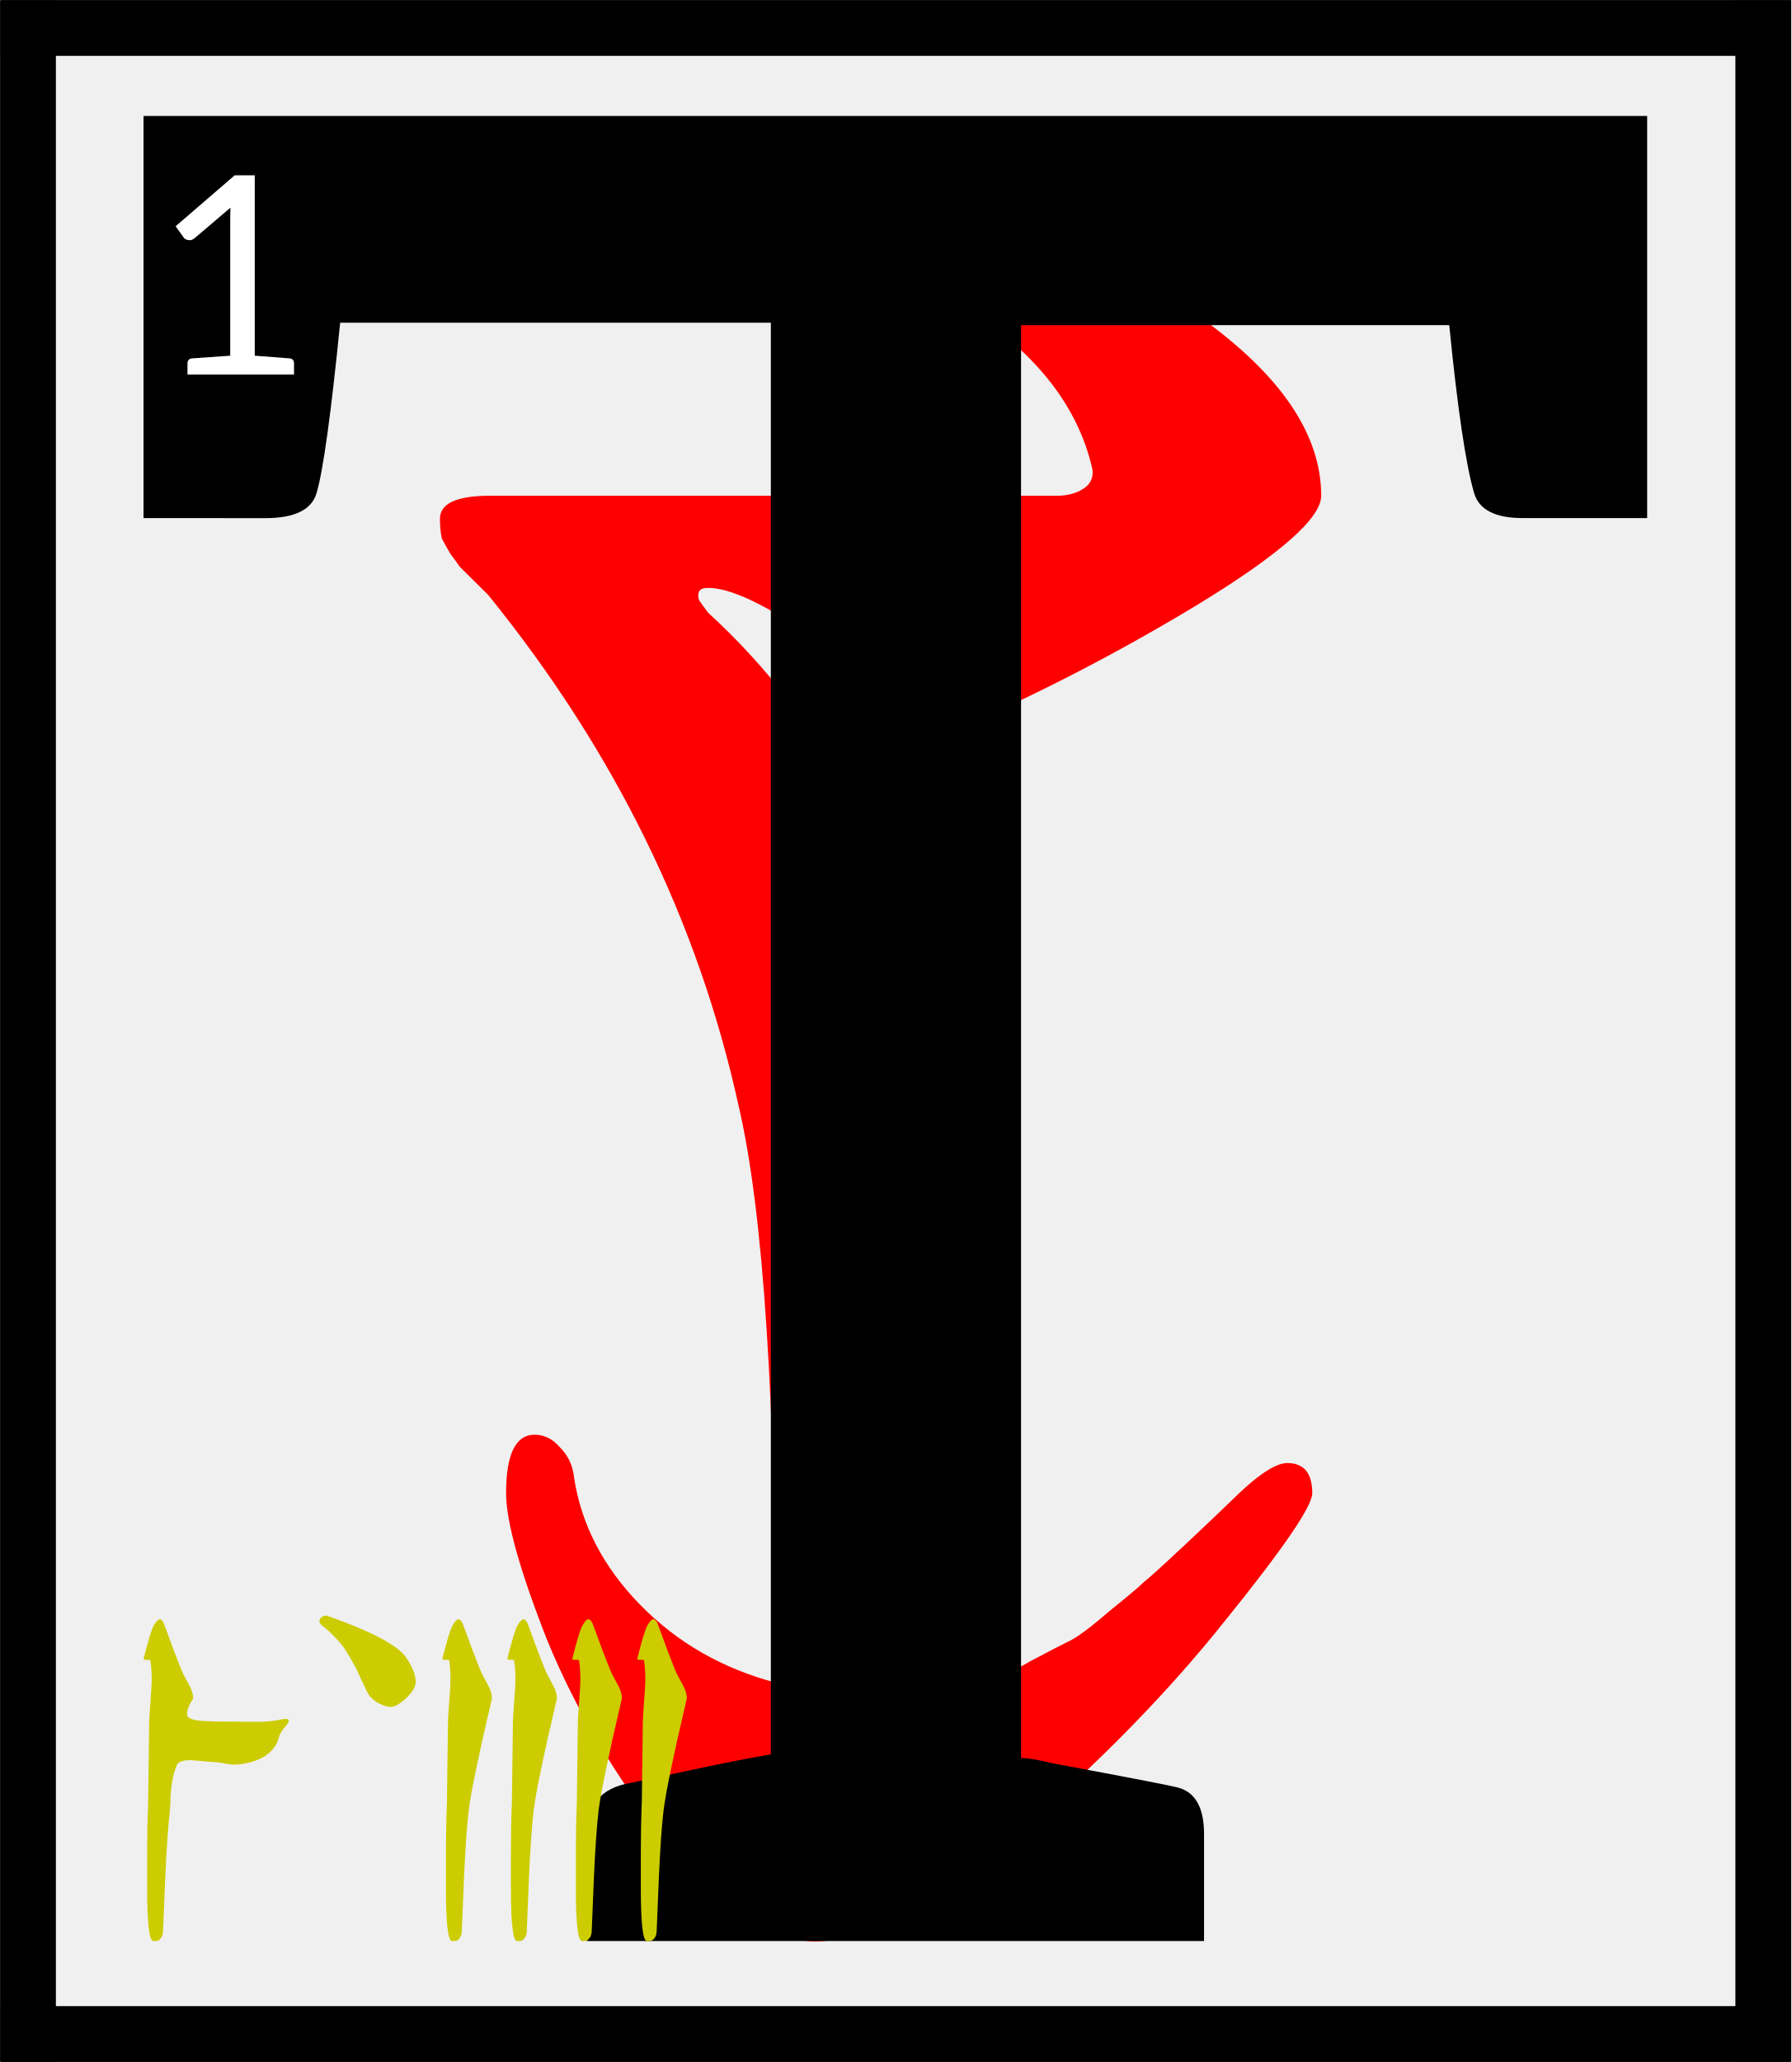
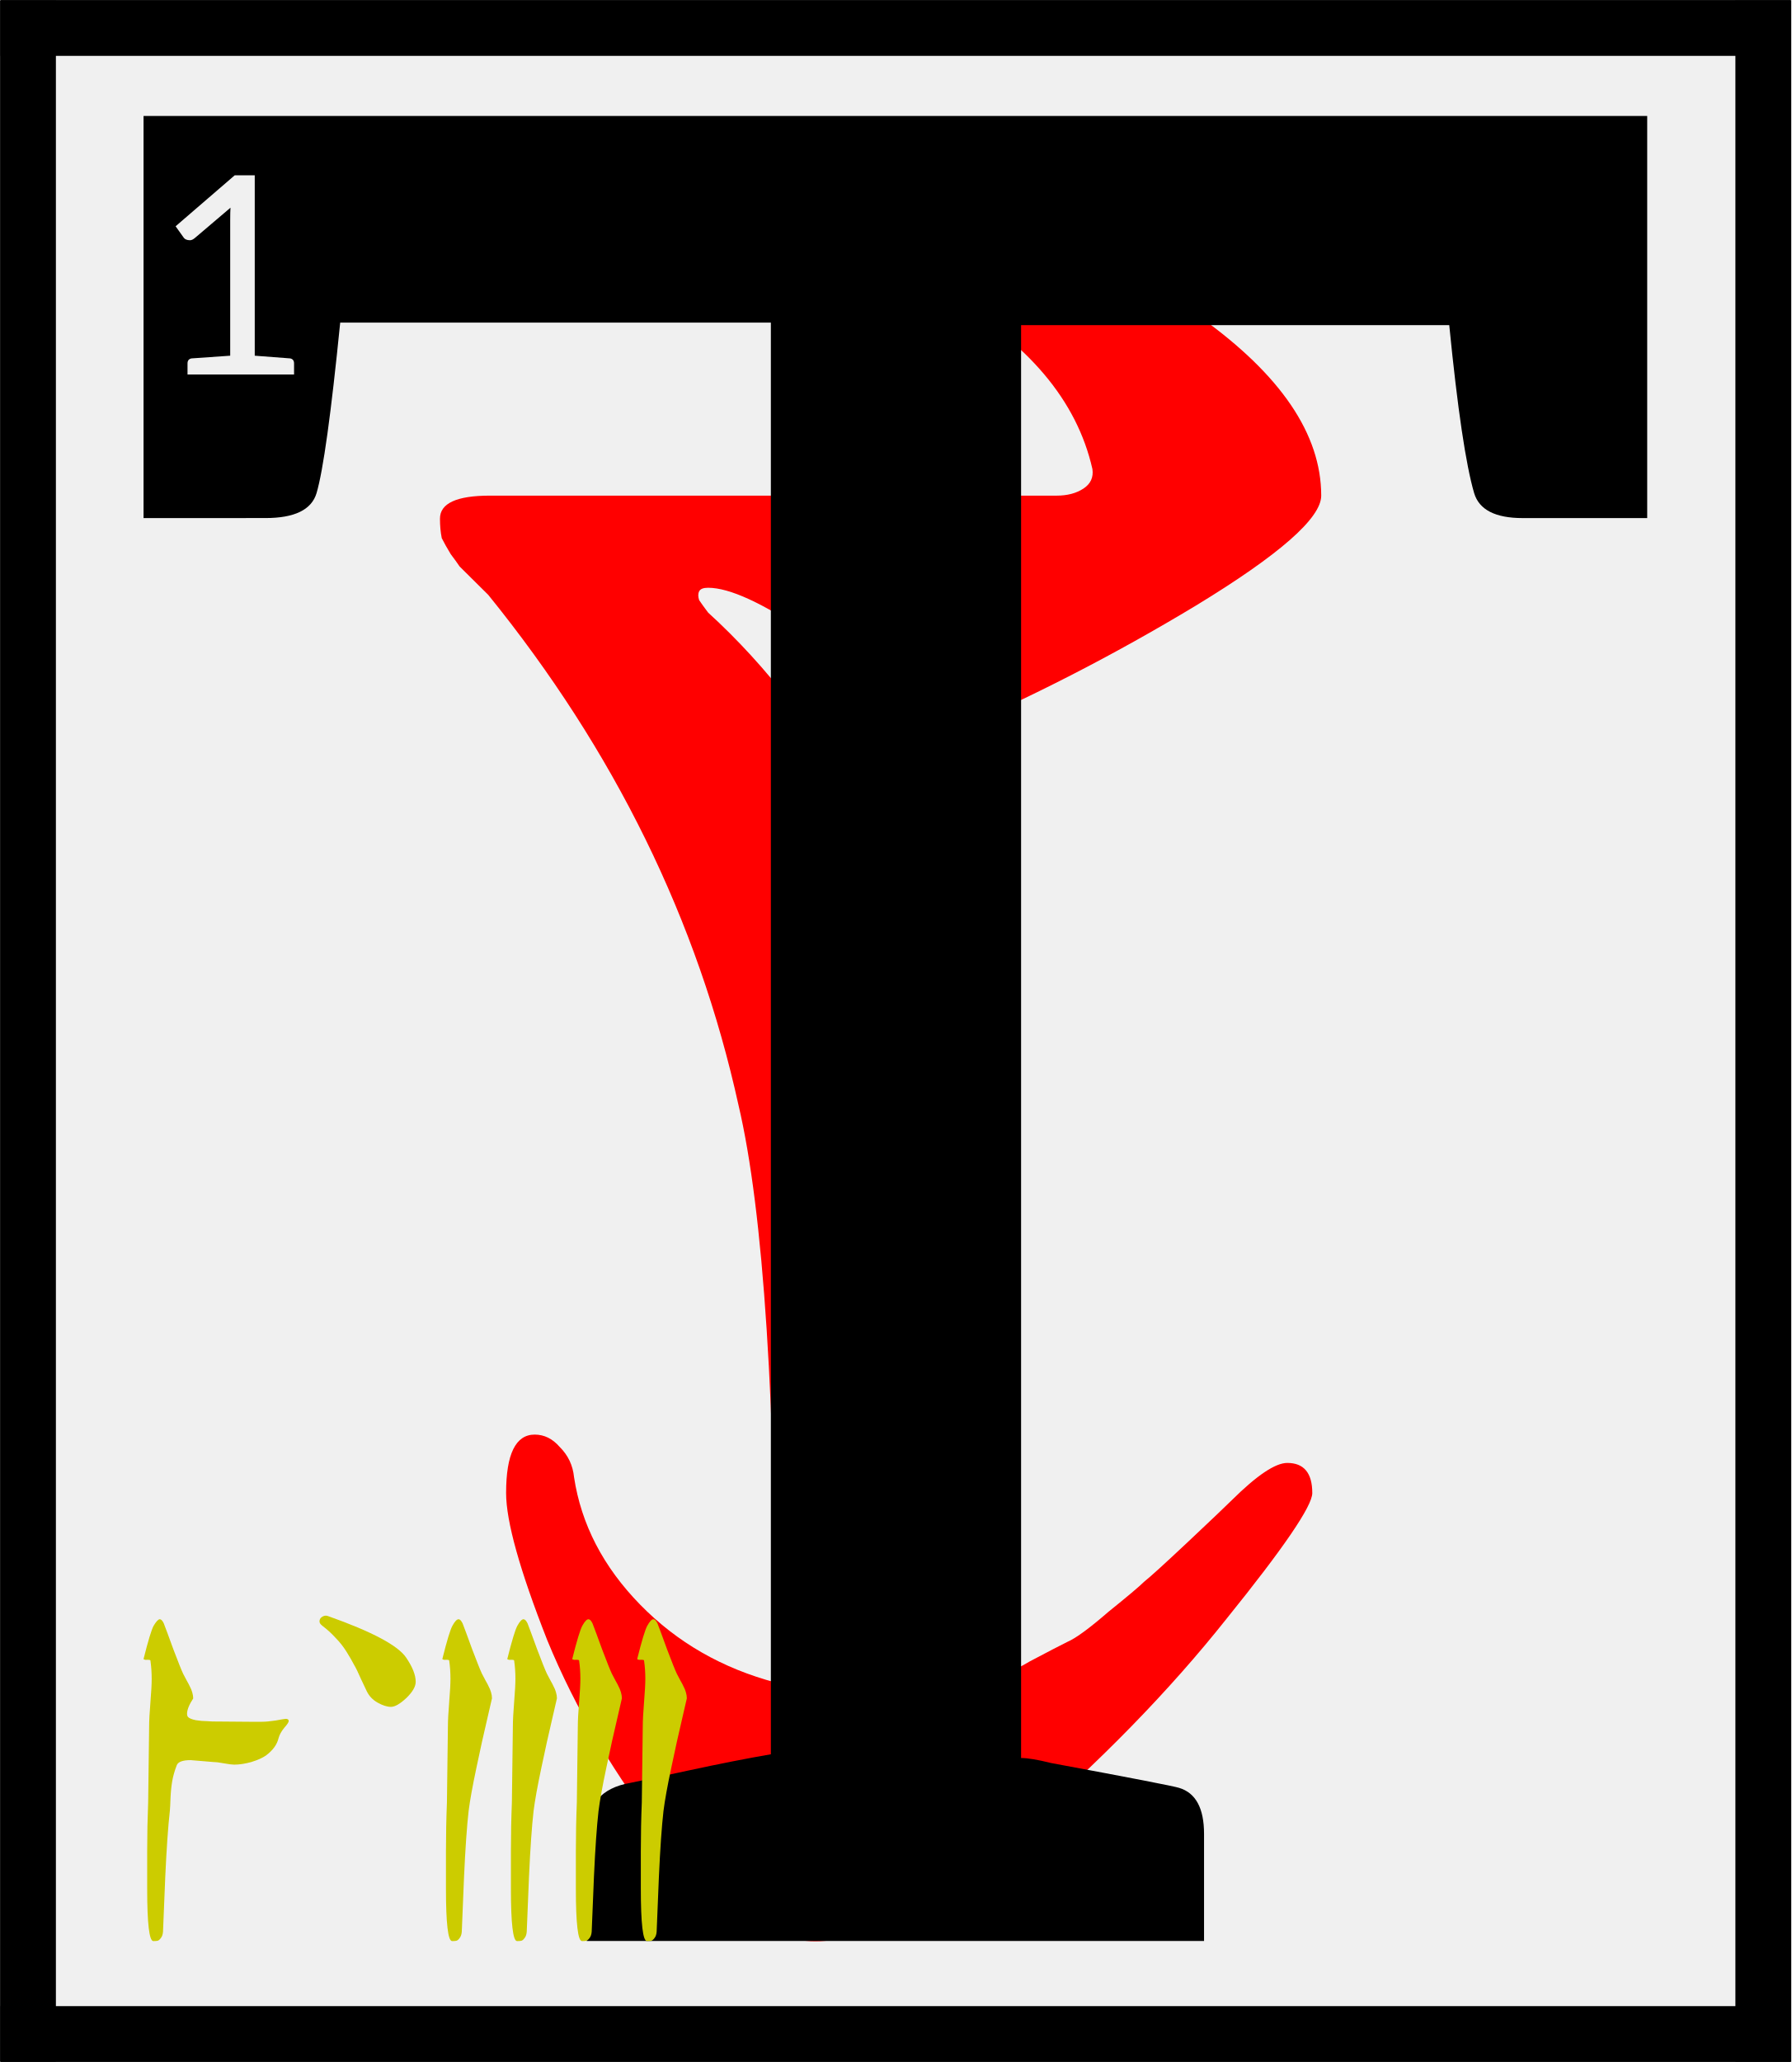
<svg xmlns="http://www.w3.org/2000/svg" width="111.21" height="128" version="1.1" viewBox="0 0 29.423 33.867">
  <defs>
    <clipPath id="clip_path_1">
      <path d="m0 0h15849v23495h-15849z" />
    </clipPath>
  </defs>
-   <g transform="translate(-16.282 -20.108)">
-     <g transform="matrix(.012916 0 0 .012799 .018656 -191.15)" clip-path="url(#clip_path_1)">
-       <g class="TextShape" aria-label="T">
-         <path d="m1882.3 17142h720.68q20.461 0 34.102-9.093 13.641-9.094 11.367-25.008-29.555-131.86-186.42-222.8-156.87-93.211-413.77-138.68-52.289-9.094-52.289-38.648 0-34.102 56.836-34.102 165.96 0 370.57 63.656 206.88 63.657 361.48 175.06 154.59 111.4 154.59 229.62 0 43.196-159.14 140.95-156.87 95.485-320.55 165.96-29.555 13.641-50.016-15.914-36.375-54.562-122.77-113.67-86.391-59.109-127.31-59.109-9.094 0-11.367 4.547-2.273 4.547 0 11.367 4.547 6.82 11.367 15.914 113.67 104.58 193.24 254.62 79.57 147.77 79.57 297.82 0 450.14-90.938 836.62h31.828q38.648 0 75.023-6.82 36.375-4.547 61.383-11.367 25.008-4.547 59.109-25.008 34.102-18.187 47.742-25.008 15.914-6.82 52.289-38.648 36.375-29.555 45.469-38.649 11.367-9.093 54.562-50.015 45.469-43.195 56.836-54.563 47.742-47.742 70.477-47.742 31.828 0 31.828 38.649 0 25.007-109.12 161.41-109.12 138.68-265.99 275.09-156.87 138.68-256.9 138.68-90.938 0-188.7-127.31-97.758-125.04-152.32-259.17-52.289-134.13-52.289-188.7 0-75.024 36.375-75.024 18.188 0 31.828 15.914 15.914 15.914 18.188 38.649 13.641 90.937 84.117 163.69t172.78 100.03q0-536.53-47.742-741.14-77.297-354.66-318.28-654.75-6.82-6.821-18.188-18.188t-18.188-18.187q-4.547-6.821-11.367-15.914-6.82-11.367-11.367-20.461-2.273-11.367-2.273-25.008 0-29.555 63.656-29.555z" fill="#f00" />
-       </g>
-     </g>
-     <g class="TextShape" stroke-width=".013" aria-label="T">
-       <path d="m18.639 28.617v-6.604h24.7v6.604h-2.045q-0.675 0-0.797-0.409-0.204-0.695-0.409-2.76h-7.034v23.534q0.164 0 0.491 0.082 1.983 0.368 2.106 0.409 0.409 0.123 0.409 0.757v1.758h-10.142v-1.758q0-0.716 0.716-0.838 0.204-0.041 0.961-0.204 0.757-0.164 1.349-0.266v-23.514h-7.075q-0.225 2.249-0.388 2.801-0.123 0.409-0.838 0.409z" />
-     </g>
-     <g fill="none" stroke="#000" stroke-linejoin="round" stroke-width=".917">
-       <path d="m16.289 20.567h29.411" />
-       <path d="m45.247 20.115v33.854" />
-       <path d="m45.699 53.516h-29.411" />
-       <path d="m16.741 53.969v-33.854" />
-     </g>
-     <g class="TextShape" stroke-width=".013" aria-label="1">
-       <path d="m19.166 23.824 0.971-0.837h0.329v2.963q0.57 0.042 0.583 0.045 0.062 0.013 0.062 0.082v0.183h-1.75v-0.183q0-0.069 0.065-0.082l0.637-0.045v-2.226q0-0.136 0.004-0.205l-0.583 0.496q-0.045 0.038-0.082 0.038-0.078 0-0.109-0.051z" fill="#fff" />
-     </g>
-     <g class="TextShape" fill="#cc0" stroke-width=".013" aria-label="5'4">
-       <path d="m20.976 48.339q0.048 0 0.048 0.037 0 0.027-0.075 0.112-0.069 0.085-0.091 0.165-0.037 0.16-0.208 0.288-0.085 0.059-0.24 0.107-0.155 0.043-0.283 0.043-0.048 0-0.165-0.021-0.112-0.021-0.165-0.021-0.384-0.032-0.384-0.032-0.197 0-0.229 0.085-0.053 0.139-0.075 0.267-0.021 0.128-0.027 0.277-0.005 0.149-0.011 0.208-0.043 0.379-0.075 1.078-0.027 0.699-0.037 0.902-0.005 0.069-0.037 0.107-0.027 0.037-0.053 0.043-0.027 0.005-0.069 0.005-0.101 0-0.101-0.864v-0.613q0-0.405 0.016-0.8 0.005-0.539 0.016-1.243 0-0.144 0.021-0.4t0.021-0.384q0-0.16-0.021-0.304 0-0.016-0.08-0.011-0.032-0.005-0.032-0.016 0.112-0.448 0.165-0.544 0.064-0.107 0.101-0.107 0.032 0 0.064 0.064 0.048 0.123 0.16 0.432 0.117 0.309 0.16 0.4 0.021 0.043 0.059 0.112 0.037 0.064 0.053 0.101 0.021 0.037 0.037 0.091t0.016 0.101q-0.101 0.155-0.101 0.251 0 0.037 0.016 0.053 0.027 0.032 0.128 0.053 0.101 0.016 0.187 0.016l0.085 0.005q0.448 0.005 0.608 0.005h0.203q0.091 0 0.229-0.021 0.144-0.027 0.165-0.027z" />
-       <path d="m21.568 46.802q-0.064-0.048-0.021-0.117 0.059-0.059 0.128-0.032 1.083 0.384 1.28 0.683 0.155 0.229 0.155 0.395 0 0.117-0.155 0.267-0.155 0.144-0.251 0.144-0.096 0-0.219-0.069-0.123-0.069-0.181-0.192-0.027-0.053-0.096-0.203-0.064-0.149-0.112-0.229-0.043-0.085-0.123-0.213-0.08-0.128-0.181-0.229-0.096-0.107-0.224-0.203z" />
-       <path d="m27.079 46.765q0.048 0.123 0.16 0.432 0.117 0.309 0.16 0.4 0.021 0.043 0.059 0.112 0.037 0.064 0.053 0.101 0.021 0.037 0.037 0.091t0.016 0.101q0 0.005-0.08 0.347-0.08 0.336-0.176 0.795-0.096 0.453-0.128 0.71-0.043 0.379-0.075 1.078-0.027 0.699-0.037 0.902-0.005 0.069-0.037 0.107-0.027 0.037-0.053 0.043-0.027 0.005-0.069 0.005-0.101 0-0.101-0.864v-0.613q0-0.405 0.016-0.8 0.005-0.539 0.016-1.243 0-0.149 0.021-0.405t0.021-0.384q0-0.155-0.021-0.299 0-0.016-0.08-0.011-0.032-0.005-0.032-0.016 0.112-0.448 0.165-0.544 0.059-0.107 0.101-0.107 0.032 0 0.064 0.064zm-1.067 0q0.048 0.123 0.16 0.432 0.117 0.309 0.16 0.4 0.021 0.043 0.059 0.112 0.037 0.064 0.053 0.101 0.021 0.037 0.037 0.091t0.016 0.101q0 0.005-0.08 0.347-0.08 0.336-0.176 0.795-0.096 0.453-0.128 0.71-0.043 0.379-0.075 1.078-0.027 0.699-0.037 0.902-0.005 0.069-0.037 0.107-0.027 0.037-0.053 0.043-0.027 0.005-0.069 0.005-0.101 0-0.101-0.864v-0.613q0-0.405 0.016-0.8 0.005-0.539 0.016-1.243 0-0.149 0.021-0.405t0.021-0.384q0-0.155-0.021-0.299 0-0.016-0.08-0.011-0.032-0.005-0.032-0.016 0.112-0.448 0.165-0.544 0.059-0.107 0.101-0.107 0.032 0 0.064 0.064zm-1.067 0q0.048 0.123 0.16 0.432 0.117 0.309 0.16 0.4 0.021 0.043 0.059 0.112 0.037 0.064 0.053 0.101 0.021 0.037 0.037 0.091t0.016 0.101q0 0.005-0.08 0.347-0.08 0.336-0.176 0.795-0.096 0.453-0.128 0.71-0.043 0.379-0.075 1.078-0.027 0.699-0.037 0.902-0.005 0.069-0.037 0.107-0.027 0.037-0.053 0.043-0.027 0.005-0.069 0.005-0.101 0-0.101-0.864v-0.613q0-0.405 0.016-0.8 0.005-0.539 0.016-1.243 0-0.149 0.021-0.405t0.021-0.384q0-0.155-0.021-0.299 0-0.016-0.08-0.011-0.032-0.005-0.032-0.016 0.112-0.448 0.165-0.544 0.059-0.107 0.101-0.107 0.032 0 0.064 0.064zm-1.067 0q0.048 0.123 0.16 0.432 0.117 0.309 0.16 0.4 0.021 0.043 0.059 0.112 0.037 0.064 0.053 0.101 0.021 0.037 0.037 0.091t0.016 0.101q0 0.005-0.08 0.347-0.08 0.336-0.176 0.795-0.096 0.453-0.128 0.71-0.043 0.379-0.075 1.078-0.027 0.699-0.037 0.902-0.005 0.069-0.037 0.107-0.027 0.037-0.053 0.043-0.027 0.005-0.069 0.005-0.101 0-0.101-0.864v-0.613q0-0.405 0.016-0.8 0.005-0.539 0.016-1.243 0-0.149 0.021-0.405t0.021-0.384q0-0.155-0.021-0.299 0-0.016-0.08-0.011-0.032-0.005-0.032-0.016 0.112-0.448 0.165-0.544 0.059-0.107 0.101-0.107 0.032 0 0.064 0.064z" />
+   <g transform="matrix(.012916 0 0 .012799 -16.263 -211.26)" clip-path="url(#clip_path_1)">
+     <g class="TextShape" aria-label="T">
+       <path d="m1882.3 17142h720.68q20.461 0 34.102-9.093 13.641-9.094 11.367-25.008-29.555-131.86-186.42-222.8-156.87-93.211-413.77-138.68-52.289-9.094-52.289-38.648 0-34.102 56.836-34.102 165.96 0 370.57 63.656 206.88 63.657 361.48 175.06 154.59 111.4 154.59 229.62 0 43.196-159.14 140.95-156.87 95.485-320.55 165.96-29.555 13.641-50.016-15.914-36.375-54.562-122.77-113.67-86.391-59.109-127.31-59.109-9.094 0-11.367 4.547-2.273 4.547 0 11.367 4.547 6.82 11.367 15.914 113.67 104.58 193.24 254.62 79.57 147.77 79.57 297.82 0 450.14-90.938 836.62h31.828q38.648 0 75.023-6.82 36.375-4.547 61.383-11.367 25.008-4.547 59.109-25.008 34.102-18.187 47.742-25.008 15.914-6.82 52.289-38.648 36.375-29.555 45.469-38.649 11.367-9.093 54.562-50.015 45.469-43.195 56.836-54.563 47.742-47.742 70.477-47.742 31.828 0 31.828 38.649 0 25.007-109.12 161.41-109.12 138.68-265.99 275.09-156.87 138.68-256.9 138.68-90.938 0-188.7-127.31-97.758-125.04-152.32-259.17-52.289-134.13-52.289-188.7 0-75.024 36.375-75.024 18.188 0 31.828 15.914 15.914 15.914 18.188 38.649 13.641 90.937 84.117 163.69t172.78 100.03q0-536.53-47.742-741.14-77.297-354.66-318.28-654.75-6.82-6.821-18.188-18.188t-18.188-18.187q-4.547-6.821-11.367-15.914-6.82-11.367-11.367-20.461-2.273-11.367-2.273-25.008 0-29.555 63.656-29.555z" fill="#f00" />
    </g>
  </g>
+   <path transform="matrix(.26459 0 0 .26459 -.00080093 0)" d="m8.912 7.199v24.961l7.572-0.002c1.803 0 2.859-0.515 3.168-1.545 0.412-1.391 0.902-4.921 1.469-10.588h26.738v88.871c-1.494 0.258-3.195 0.592-5.102 1.004-1.906 0.412-3.116 0.67-3.631 0.773-1.803 0.309-2.705 1.365-2.705 3.168v6.646h38.332v-6.646c0-1.597-0.517-2.55-1.547-2.859-0.309-0.103-2.962-0.618-7.959-1.545-0.824-0.206-1.441-0.309-1.853-0.309v-88.947h26.582c0.515 5.203 1.032 8.68 1.547 10.432 0.309 1.03 1.314 1.547 3.014 1.547h7.729v-24.961h-93.354zm5.66 3.682h1.244v11.199c1.436 0.107 2.171 0.162 2.205 0.168 0.157 0.034 0.236 0.139 0.236 0.312v0.689h-6.615v-0.689c0-0.174 0.081-0.279 0.244-0.312l2.406-0.168v-8.414c0-0.342 0.006-0.6 0.018-0.773l-2.205 1.875c-0.112 0.095-0.215 0.145-0.311 0.145-0.196 0-0.334-0.066-0.412-0.195l-0.48-0.672 3.67-3.164z" stroke-width=".049" />
+   <g transform="translate(-16.282,-20.108)" fill="none" stroke="#000" stroke-linejoin="round" stroke-width=".917">
+     <path d="m16.289 20.567h29.411" />
+     <path d="m45.247 20.115v33.854" />
+     <path d="m45.699 53.516h-29.411" />
+     <path d="m16.741 53.969v-33.854" />
+   </g>
+   <g class="TextShape" transform="translate(-16.282,-20.108)" fill="#cc0" stroke-width=".013" aria-label="5'4">
+     <path d="m20.976 48.339q0.048 0 0.048 0.037 0 0.027-0.075 0.112-0.069 0.085-0.091 0.165-0.037 0.16-0.208 0.288-0.085 0.059-0.24 0.107-0.155 0.043-0.283 0.043-0.048 0-0.165-0.021-0.112-0.021-0.165-0.021-0.384-0.032-0.384-0.032-0.197 0-0.229 0.085-0.053 0.139-0.075 0.267-0.021 0.128-0.027 0.277-0.005 0.149-0.011 0.208-0.043 0.379-0.075 1.078-0.027 0.699-0.037 0.902-0.005 0.069-0.037 0.107-0.027 0.037-0.053 0.043-0.027 0.005-0.069 0.005-0.101 0-0.101-0.864v-0.613q0-0.405 0.016-0.8 0.005-0.539 0.016-1.243 0-0.144 0.021-0.4t0.021-0.384q0-0.16-0.021-0.304 0-0.016-0.08-0.011-0.032-0.005-0.032-0.016 0.112-0.448 0.165-0.544 0.064-0.107 0.101-0.107 0.032 0 0.064 0.064 0.048 0.123 0.16 0.432 0.117 0.309 0.16 0.4 0.021 0.043 0.059 0.112 0.037 0.064 0.053 0.101 0.021 0.037 0.037 0.091t0.016 0.101q-0.101 0.155-0.101 0.251 0 0.037 0.016 0.053 0.027 0.032 0.128 0.053 0.101 0.016 0.187 0.016l0.085 0.005q0.448 0.005 0.608 0.005h0.203q0.091 0 0.229-0.021 0.144-0.027 0.165-0.027z" />
+     <path d="m21.568 46.802q-0.064-0.048-0.021-0.117 0.059-0.059 0.128-0.032 1.083 0.384 1.28 0.683 0.155 0.229 0.155 0.395 0 0.117-0.155 0.267-0.155 0.144-0.251 0.144-0.096 0-0.219-0.069-0.123-0.069-0.181-0.192-0.027-0.053-0.096-0.203-0.064-0.149-0.112-0.229-0.043-0.085-0.123-0.213t-0.181-0.229q-0.096-0.107-0.224-0.203z" />
+     <path d="m27.079 46.765q0.048 0.123 0.16 0.432 0.117 0.309 0.16 0.4 0.021 0.043 0.059 0.112 0.037 0.064 0.053 0.101 0.021 0.037 0.037 0.091t0.016 0.101q0 0.005-0.08 0.347-0.08 0.336-0.176 0.795-0.096 0.453-0.128 0.71-0.043 0.379-0.075 1.078-0.027 0.699-0.037 0.902-0.005 0.069-0.037 0.107-0.027 0.037-0.053 0.043-0.027 0.005-0.069 0.005-0.101 0-0.101-0.864v-0.613q0-0.405 0.016-0.8 0.005-0.539 0.016-1.243 0-0.149 0.021-0.405t0.021-0.384q0-0.155-0.021-0.299 0-0.016-0.08-0.011-0.032-0.005-0.032-0.016 0.112-0.448 0.165-0.544 0.059-0.107 0.101-0.107 0.032 0 0.064 0.064zm-1.067 0q0.048 0.123 0.16 0.432 0.117 0.309 0.16 0.4 0.021 0.043 0.059 0.112 0.037 0.064 0.053 0.101 0.021 0.037 0.037 0.091t0.016 0.101q0 0.005-0.08 0.347-0.08 0.336-0.176 0.795-0.096 0.453-0.128 0.71-0.043 0.379-0.075 1.078-0.027 0.699-0.037 0.902-0.005 0.069-0.037 0.107-0.027 0.037-0.053 0.043-0.027 0.005-0.069 0.005-0.101 0-0.101-0.864v-0.613q0-0.405 0.016-0.8 0.005-0.539 0.016-1.243 0-0.149 0.021-0.405t0.021-0.384q0-0.155-0.021-0.299 0-0.016-0.08-0.011-0.032-0.005-0.032-0.016 0.112-0.448 0.165-0.544 0.059-0.107 0.101-0.107 0.032 0 0.064 0.064zm-1.067 0q0.048 0.123 0.16 0.432 0.117 0.309 0.16 0.4 0.021 0.043 0.059 0.112 0.037 0.064 0.053 0.101 0.021 0.037 0.037 0.091t0.016 0.101q0 0.005-0.08 0.347-0.08 0.336-0.176 0.795-0.096 0.453-0.128 0.71-0.043 0.379-0.075 1.078-0.027 0.699-0.037 0.902-0.005 0.069-0.037 0.107-0.027 0.037-0.053 0.043-0.027 0.005-0.069 0.005-0.101 0-0.101-0.864v-0.613q0-0.405 0.016-0.8 0.005-0.539 0.016-1.243 0-0.149 0.021-0.405t0.021-0.384q0-0.155-0.021-0.299 0-0.016-0.08-0.011-0.032-0.005-0.032-0.016 0.112-0.448 0.165-0.544 0.059-0.107 0.101-0.107 0.032 0 0.064 0.064zm-1.067 0q0.048 0.123 0.16 0.432 0.117 0.309 0.16 0.4 0.021 0.043 0.059 0.112 0.037 0.064 0.053 0.101 0.021 0.037 0.037 0.091t0.016 0.101q0 0.005-0.08 0.347-0.08 0.336-0.176 0.795-0.096 0.453-0.128 0.71-0.043 0.379-0.075 1.078-0.027 0.699-0.037 0.902-0.005 0.069-0.037 0.107-0.027 0.037-0.053 0.043-0.027 0.005-0.069 0.005-0.101 0-0.101-0.864v-0.613q0-0.405 0.016-0.8 0.005-0.539 0.016-1.243 0-0.149 0.021-0.405t0.021-0.384q0-0.155-0.021-0.299 0-0.016-0.08-0.011-0.032-0.005-0.032-0.016 0.112-0.448 0.165-0.544 0.059-0.107 0.101-0.107 0.032 0 0.064 0.064z" />
+   </g>
</svg>
